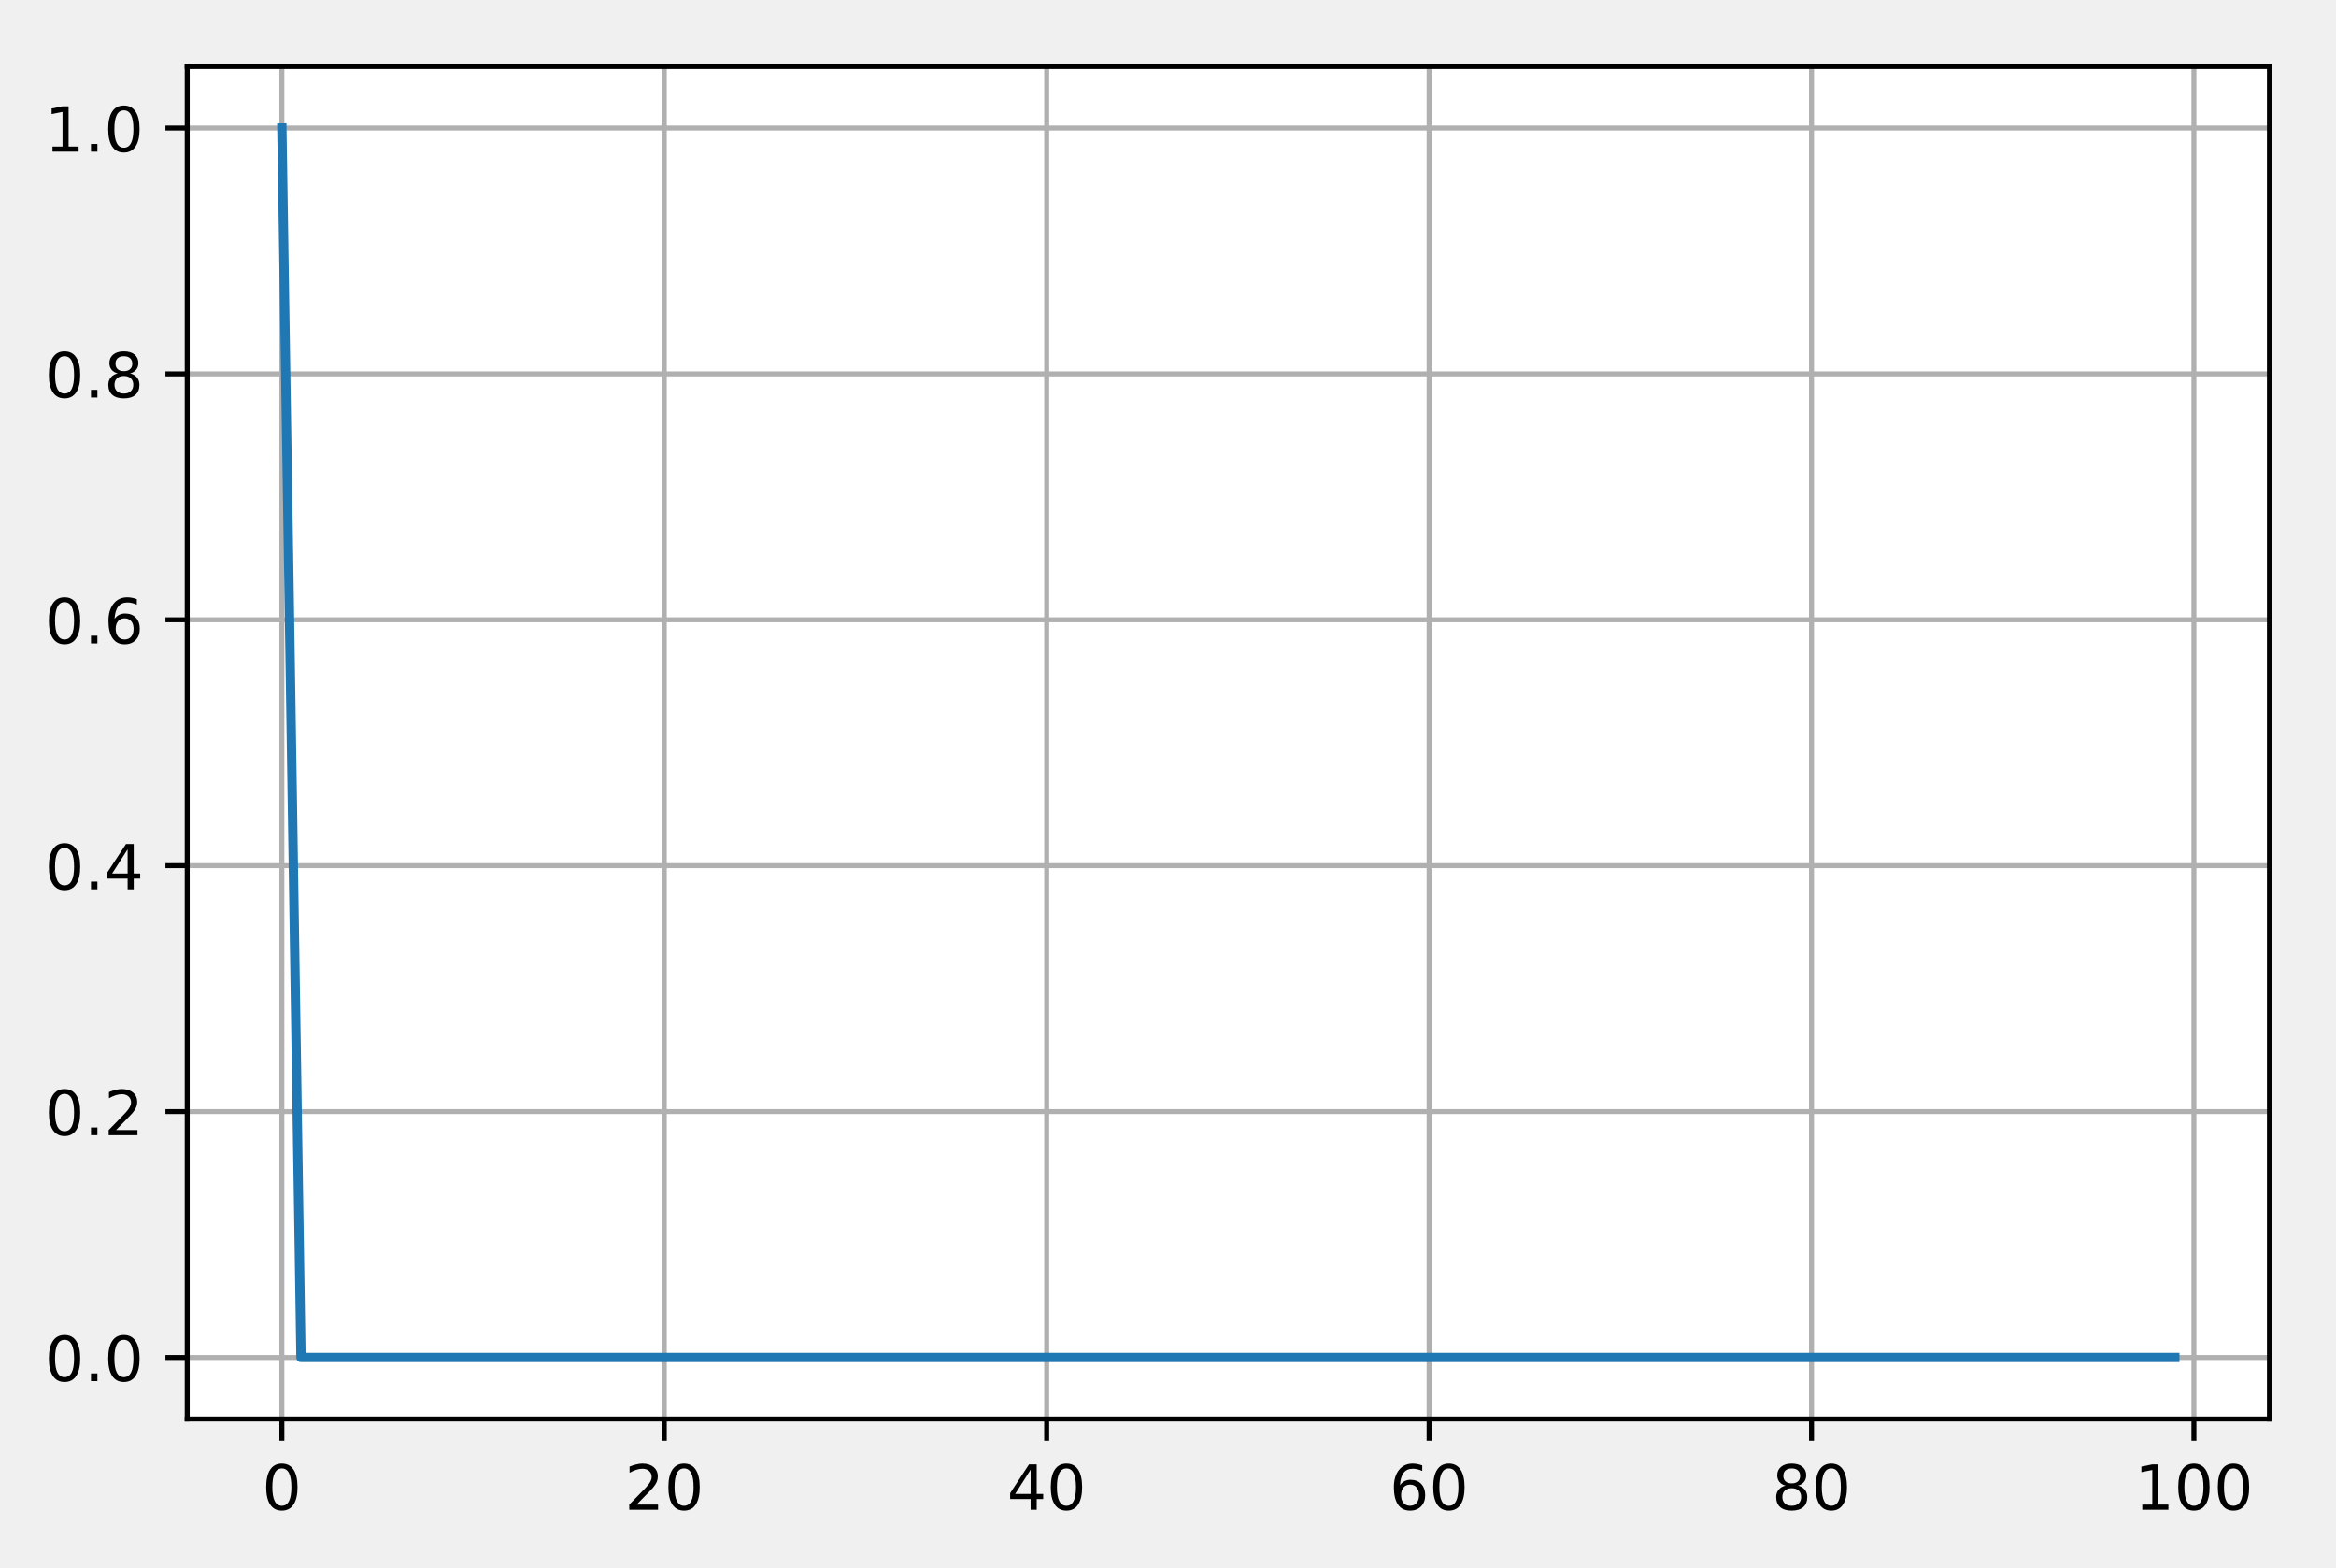
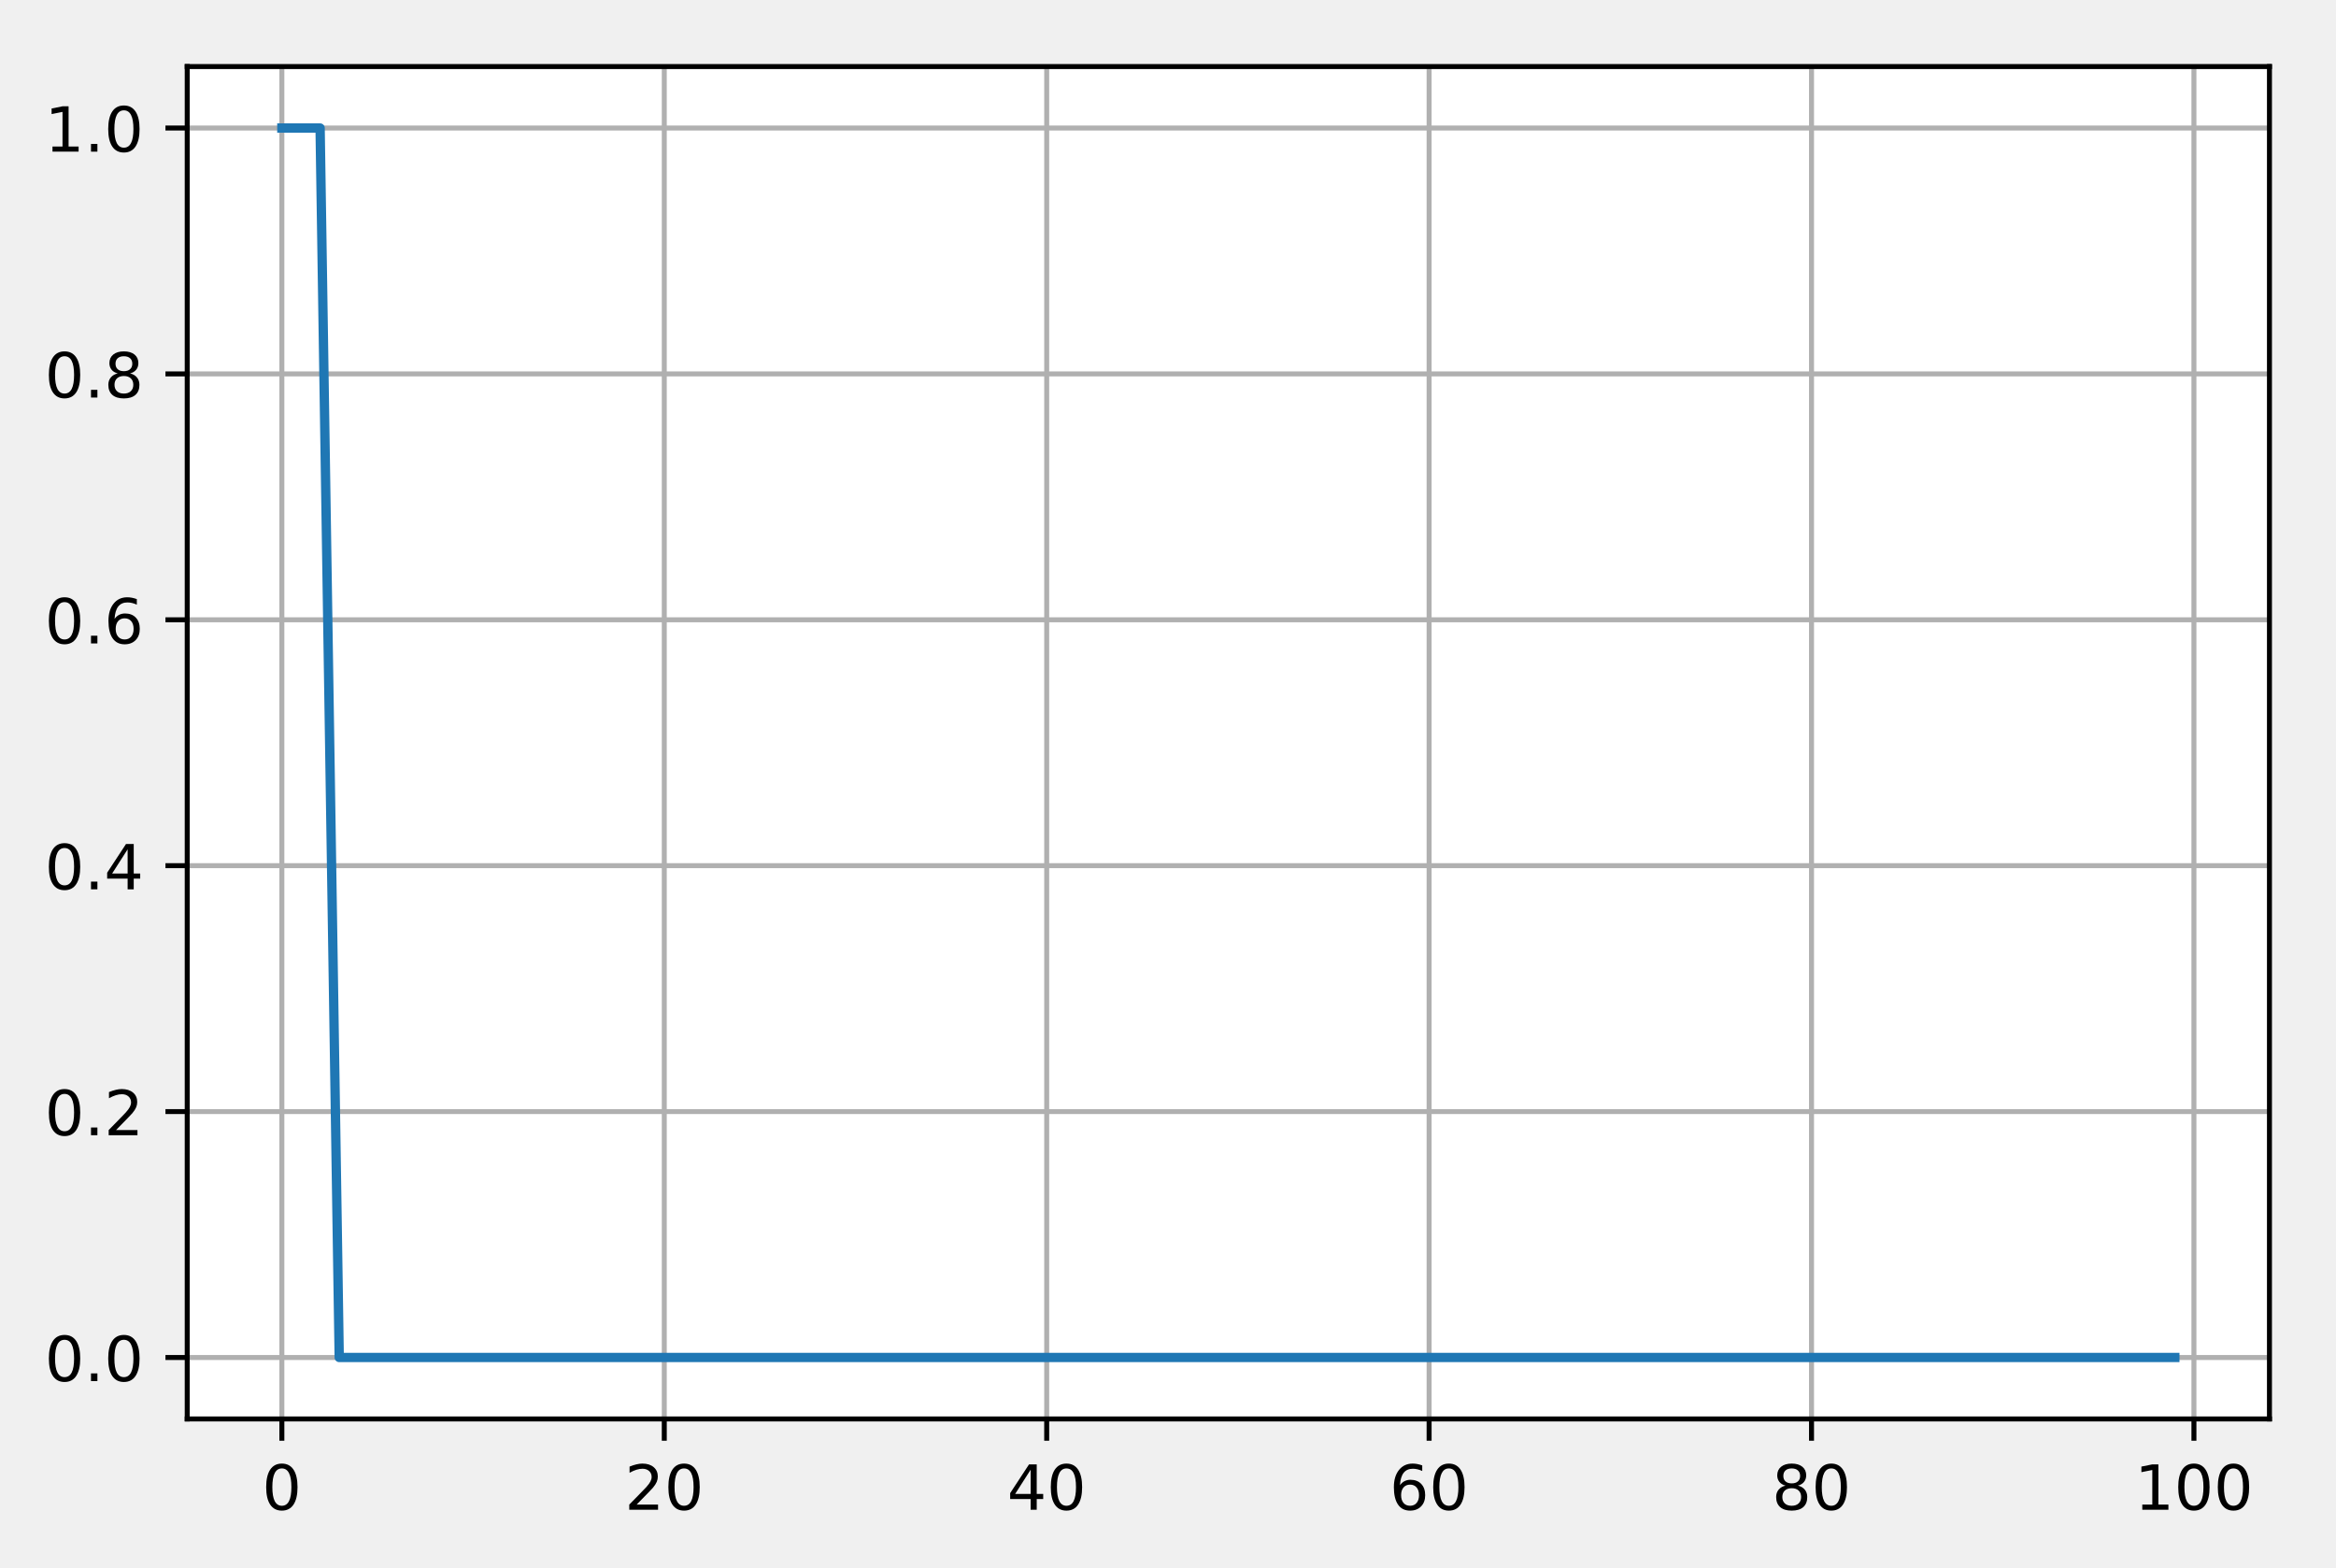
<svg xmlns="http://www.w3.org/2000/svg" xmlns:xlink="http://www.w3.org/1999/xlink" height="252.018pt" version="1.1" viewBox="0 0 375.603 252.018" width="375.603pt">
  <defs>
    <style type="text/css">
*{stroke-linecap:butt;stroke-linejoin:round;}
  </style>
  </defs>
  <g id="figure_1">
    <g id="patch_1">
      <path d="M 0 252.018  L 375.603 252.018  L 375.603 0  L 0 0  z " style="fill:none;" />
    </g>
    <g id="axes_1">
      <g id="patch_2">
        <path d="M 30.103 228.14  L 364.903 228.14  L 364.903 10.7  L 30.103 10.7  z " style="fill:#ffffff;" />
      </g>
      <g id="matplotlib.axis_1">
        <g id="xtick_1">
          <g id="line2d_1">
-             <path clip-path="url(#pbecb83a20f)" d="M 45.321 228.14  L 45.321 10.7  " style="fill:none;stroke:#b0b0b0;stroke-linecap:square;stroke-width:0.8;" />
+             <path clip-path="url(#pc08c1a6f62)" d="M 45.321 228.14  L 45.321 10.7  " style="fill:none;stroke:#b0b0b0;stroke-linecap:square;stroke-width:0.8;" />
          </g>
          <g id="line2d_2">
            <defs>
-               <path d="M 0 0  L 0 3.5  " id="mf623856546" style="stroke:#000000;stroke-width:0.8;" />
-             </defs>
-             <g>
-               <use style="stroke:#000000;stroke-width:0.8;" x="45.321" xlink:href="#mf623856546" y="228.14" />
+               <path d="M 0 0  L 0 3.5  " id="m3af970ee28" style="stroke:#000000;stroke-width:0.8;" />
+             </defs>
+             <g>
+               <use style="stroke:#000000;stroke-width:0.8;" x="45.321" xlink:href="#m3af970ee28" y="228.14" />
            </g>
          </g>
          <g id="text_1">
            <defs>
-               <path d="M 31.781 66.406  Q 24.172 66.406 20.328 58.906  Q 16.5 51.422 16.5 36.375  Q 16.5 21.391 20.328 13.891  Q 24.172 6.391 31.781 6.391  Q 39.453 6.391 43.281 13.891  Q 47.125 21.391 47.125 36.375  Q 47.125 51.422 43.281 58.906  Q 39.453 66.406 31.781 66.406  z M 31.781 74.219  Q 44.047 74.219 50.516 64.516  Q 56.984 54.828 56.984 36.375  Q 56.984 17.969 50.516 8.266  Q 44.047 -1.422 31.781 -1.422  Q 19.531 -1.422 13.062 8.266  Q 6.594 17.969 6.594 36.375  Q 6.594 54.828 13.062 64.516  Q 19.531 74.219 31.781 74.219  z " id="DejaVuSans-48" />
+               <path d="M 31.781 66.406  Q 24.172 66.406 20.328 58.906  Q 16.5 51.422 16.5 36.375  Q 16.5 21.391 20.328 13.891  Q 24.172 6.391 31.781 6.391  Q 39.453 6.391 43.281 13.891  Q 47.125 21.391 47.125 36.375  Q 47.125 51.422 43.281 58.906  Q 39.453 66.406 31.781 66.406  z M 31.781 74.219  Q 44.047 74.219 50.516 64.516  Q 56.984 54.828 56.984 36.375  Q 56.984 17.969 50.516 8.266  Q 44.047 -1.422 31.781 -1.422  Q 19.531 -1.422 13.062 8.266  Q 6.594 17.969 6.594 36.375  Q 6.594 54.828 13.062 64.516  Q 19.531 74.219 31.781 74.219  z " id="DejaVuSans-30" />
            </defs>
            <g transform="translate(42.14006 242.7384)scale(0.1 -0.1)">
-               <use xlink:href="#DejaVuSans-48" />
+               <use xlink:href="#DejaVuSans-30" />
            </g>
          </g>
        </g>
        <g id="xtick_2">
          <g id="line2d_3">
-             <path clip-path="url(#pbecb83a20f)" d="M 106.809 228.14  L 106.809 10.7  " style="fill:none;stroke:#b0b0b0;stroke-linecap:square;stroke-width:0.8;" />
+             <path clip-path="url(#pc08c1a6f62)" d="M 106.809 228.14  L 106.809 10.7  " style="fill:none;stroke:#b0b0b0;stroke-linecap:square;stroke-width:0.8;" />
          </g>
          <g id="line2d_4">
            <g>
-               <use style="stroke:#000000;stroke-width:0.8;" x="106.809" xlink:href="#mf623856546" y="228.14" />
+               <use style="stroke:#000000;stroke-width:0.8;" x="106.809" xlink:href="#m3af970ee28" y="228.14" />
            </g>
          </g>
          <g id="text_2">
            <defs>
-               <path d="M 19.188 8.297  L 53.609 8.297  L 53.609 0  L 7.328 0  L 7.328 8.297  Q 12.938 14.109 22.625 23.891  Q 32.328 33.688 34.812 36.531  Q 39.547 41.844 41.422 45.531  Q 43.312 49.219 43.312 52.781  Q 43.312 58.594 39.234 62.25  Q 35.156 65.922 28.609 65.922  Q 23.969 65.922 18.812 64.312  Q 13.672 62.703 7.812 59.422  L 7.812 69.391  Q 13.766 71.781 18.938 73  Q 24.125 74.219 28.422 74.219  Q 39.75 74.219 46.484 68.547  Q 53.219 62.891 53.219 53.422  Q 53.219 48.922 51.531 44.891  Q 49.859 40.875 45.406 35.406  Q 44.188 33.984 37.641 27.219  Q 31.109 20.453 19.188 8.297  z " id="DejaVuSans-50" />
+               <path d="M 19.188 8.297  L 53.609 8.297  L 53.609 0  L 7.328 0  L 7.328 8.297  Q 12.938 14.109 22.625 23.891  Q 32.328 33.688 34.812 36.531  Q 39.547 41.844 41.422 45.531  Q 43.312 49.219 43.312 52.781  Q 43.312 58.594 39.234 62.25  Q 35.156 65.922 28.609 65.922  Q 23.969 65.922 18.812 64.312  Q 13.672 62.703 7.812 59.422  L 7.812 69.391  Q 13.766 71.781 18.938 73  Q 24.125 74.219 28.422 74.219  Q 39.75 74.219 46.484 68.547  Q 53.219 62.891 53.219 53.422  Q 53.219 48.922 51.531 44.891  Q 49.859 40.875 45.406 35.406  Q 44.188 33.984 37.641 27.219  Q 31.109 20.453 19.188 8.297  z " id="DejaVuSans-32" />
            </defs>
            <g transform="translate(100.4464 242.7384)scale(0.1 -0.1)">
-               <use xlink:href="#DejaVuSans-50" />
-               <use x="63.623" xlink:href="#DejaVuSans-48" />
+               <use xlink:href="#DejaVuSans-32" />
+               <use x="63.623" xlink:href="#DejaVuSans-30" />
            </g>
          </g>
        </g>
        <g id="xtick_3">
          <g id="line2d_5">
-             <path clip-path="url(#pbecb83a20f)" d="M 168.297 228.14  L 168.297 10.7  " style="fill:none;stroke:#b0b0b0;stroke-linecap:square;stroke-width:0.8;" />
+             <path clip-path="url(#pc08c1a6f62)" d="M 168.297 228.14  L 168.297 10.7  " style="fill:none;stroke:#b0b0b0;stroke-linecap:square;stroke-width:0.8;" />
          </g>
          <g id="line2d_6">
            <g>
-               <use style="stroke:#000000;stroke-width:0.8;" x="168.297" xlink:href="#mf623856546" y="228.14" />
+               <use style="stroke:#000000;stroke-width:0.8;" x="168.297" xlink:href="#m3af970ee28" y="228.14" />
            </g>
          </g>
          <g id="text_3">
            <defs>
-               <path d="M 37.797 64.312  L 12.891 25.391  L 37.797 25.391  z M 35.203 72.906  L 47.609 72.906  L 47.609 25.391  L 58.016 25.391  L 58.016 17.188  L 47.609 17.188  L 47.609 0  L 37.797 0  L 37.797 17.188  L 4.891 17.188  L 4.891 26.703  z " id="DejaVuSans-52" />
+               <path d="M 37.797 64.312  L 12.891 25.391  L 37.797 25.391  z M 35.203 72.906  L 47.609 72.906  L 47.609 25.391  L 58.016 25.391  L 58.016 17.188  L 47.609 17.188  L 47.609 0  L 37.797 0  L 37.797 17.188  L 4.891 17.188  L 4.891 26.703  z " id="DejaVuSans-34" />
            </defs>
            <g transform="translate(161.934 242.7384)scale(0.1 -0.1)">
-               <use xlink:href="#DejaVuSans-52" />
-               <use x="63.623" xlink:href="#DejaVuSans-48" />
+               <use xlink:href="#DejaVuSans-34" />
+               <use x="63.623" xlink:href="#DejaVuSans-30" />
            </g>
          </g>
        </g>
        <g id="xtick_4">
          <g id="line2d_7">
-             <path clip-path="url(#pbecb83a20f)" d="M 229.784 228.14  L 229.784 10.7  " style="fill:none;stroke:#b0b0b0;stroke-linecap:square;stroke-width:0.8;" />
+             <path clip-path="url(#pc08c1a6f62)" d="M 229.784 228.14  L 229.784 10.7  " style="fill:none;stroke:#b0b0b0;stroke-linecap:square;stroke-width:0.8;" />
          </g>
          <g id="line2d_8">
            <g>
-               <use style="stroke:#000000;stroke-width:0.8;" x="229.784" xlink:href="#mf623856546" y="228.14" />
+               <use style="stroke:#000000;stroke-width:0.8;" x="229.784" xlink:href="#m3af970ee28" y="228.14" />
            </g>
          </g>
          <g id="text_4">
            <defs>
-               <path d="M 33.016 40.375  Q 26.375 40.375 22.484 35.828  Q 18.609 31.297 18.609 23.391  Q 18.609 15.531 22.484 10.953  Q 26.375 6.391 33.016 6.391  Q 39.656 6.391 43.531 10.953  Q 47.406 15.531 47.406 23.391  Q 47.406 31.297 43.531 35.828  Q 39.656 40.375 33.016 40.375  z M 52.594 71.297  L 52.594 62.312  Q 48.875 64.062 45.094 64.984  Q 41.312 65.922 37.594 65.922  Q 27.828 65.922 22.672 59.328  Q 17.531 52.734 16.797 39.406  Q 19.672 43.656 24.016 45.922  Q 28.375 48.188 33.594 48.188  Q 44.578 48.188 50.953 41.516  Q 57.328 34.859 57.328 23.391  Q 57.328 12.156 50.688 5.359  Q 44.047 -1.422 33.016 -1.422  Q 20.359 -1.422 13.672 8.266  Q 6.984 17.969 6.984 36.375  Q 6.984 53.656 15.188 63.938  Q 23.391 74.219 37.203 74.219  Q 40.922 74.219 44.703 73.484  Q 48.484 72.75 52.594 71.297  z " id="DejaVuSans-54" />
+               <path d="M 33.016 40.375  Q 26.375 40.375 22.484 35.828  Q 18.609 31.297 18.609 23.391  Q 18.609 15.531 22.484 10.953  Q 26.375 6.391 33.016 6.391  Q 39.656 6.391 43.531 10.953  Q 47.406 15.531 47.406 23.391  Q 47.406 31.297 43.531 35.828  Q 39.656 40.375 33.016 40.375  z M 52.594 71.297  L 52.594 62.312  Q 48.875 64.062 45.094 64.984  Q 41.312 65.922 37.594 65.922  Q 27.828 65.922 22.672 59.328  Q 17.531 52.734 16.797 39.406  Q 19.672 43.656 24.016 45.922  Q 28.375 48.188 33.594 48.188  Q 44.578 48.188 50.953 41.516  Q 57.328 34.859 57.328 23.391  Q 57.328 12.156 50.688 5.359  Q 44.047 -1.422 33.016 -1.422  Q 20.359 -1.422 13.672 8.266  Q 6.984 17.969 6.984 36.375  Q 6.984 53.656 15.188 63.938  Q 23.391 74.219 37.203 74.219  Q 40.922 74.219 44.703 73.484  Q 48.484 72.75 52.594 71.297  z " id="DejaVuSans-36" />
            </defs>
            <g transform="translate(223.4216 242.7384)scale(0.1 -0.1)">
-               <use xlink:href="#DejaVuSans-54" />
-               <use x="63.623" xlink:href="#DejaVuSans-48" />
+               <use xlink:href="#DejaVuSans-36" />
+               <use x="63.623" xlink:href="#DejaVuSans-30" />
            </g>
          </g>
        </g>
        <g id="xtick_5">
          <g id="line2d_9">
-             <path clip-path="url(#pbecb83a20f)" d="M 291.272 228.14  L 291.272 10.7  " style="fill:none;stroke:#b0b0b0;stroke-linecap:square;stroke-width:0.8;" />
+             <path clip-path="url(#pc08c1a6f62)" d="M 291.272 228.14  L 291.272 10.7  " style="fill:none;stroke:#b0b0b0;stroke-linecap:square;stroke-width:0.8;" />
          </g>
          <g id="line2d_10">
            <g>
-               <use style="stroke:#000000;stroke-width:0.8;" x="291.272" xlink:href="#mf623856546" y="228.14" />
+               <use style="stroke:#000000;stroke-width:0.8;" x="291.272" xlink:href="#m3af970ee28" y="228.14" />
            </g>
          </g>
          <g id="text_5">
            <defs>
-               <path d="M 31.781 34.625  Q 24.75 34.625 20.719 30.859  Q 16.703 27.094 16.703 20.516  Q 16.703 13.922 20.719 10.156  Q 24.75 6.391 31.781 6.391  Q 38.812 6.391 42.859 10.172  Q 46.922 13.969 46.922 20.516  Q 46.922 27.094 42.891 30.859  Q 38.875 34.625 31.781 34.625  z M 21.922 38.812  Q 15.578 40.375 12.031 44.719  Q 8.5 49.078 8.5 55.328  Q 8.5 64.062 14.719 69.141  Q 20.953 74.219 31.781 74.219  Q 42.672 74.219 48.875 69.141  Q 55.078 64.062 55.078 55.328  Q 55.078 49.078 51.531 44.719  Q 48 40.375 41.703 38.812  Q 48.828 37.156 52.797 32.312  Q 56.781 27.484 56.781 20.516  Q 56.781 9.906 50.312 4.234  Q 43.844 -1.422 31.781 -1.422  Q 19.734 -1.422 13.25 4.234  Q 6.781 9.906 6.781 20.516  Q 6.781 27.484 10.781 32.312  Q 14.797 37.156 21.922 38.812  z M 18.312 54.391  Q 18.312 48.734 21.844 45.562  Q 25.391 42.391 31.781 42.391  Q 38.141 42.391 41.719 45.562  Q 45.312 48.734 45.312 54.391  Q 45.312 60.062 41.719 63.234  Q 38.141 66.406 31.781 66.406  Q 25.391 66.406 21.844 63.234  Q 18.312 60.062 18.312 54.391  z " id="DejaVuSans-56" />
+               <path d="M 31.781 34.625  Q 24.75 34.625 20.719 30.859  Q 16.703 27.094 16.703 20.516  Q 16.703 13.922 20.719 10.156  Q 24.75 6.391 31.781 6.391  Q 38.812 6.391 42.859 10.172  Q 46.922 13.969 46.922 20.516  Q 46.922 27.094 42.891 30.859  Q 38.875 34.625 31.781 34.625  z M 21.922 38.812  Q 15.578 40.375 12.031 44.719  Q 8.5 49.078 8.5 55.328  Q 8.5 64.062 14.719 69.141  Q 20.953 74.219 31.781 74.219  Q 42.672 74.219 48.875 69.141  Q 55.078 64.062 55.078 55.328  Q 55.078 49.078 51.531 44.719  Q 48 40.375 41.703 38.812  Q 48.828 37.156 52.797 32.312  Q 56.781 27.484 56.781 20.516  Q 56.781 9.906 50.312 4.234  Q 43.844 -1.422 31.781 -1.422  Q 19.734 -1.422 13.25 4.234  Q 6.781 9.906 6.781 20.516  Q 6.781 27.484 10.781 32.312  Q 14.797 37.156 21.922 38.812  z M 18.312 54.391  Q 18.312 48.734 21.844 45.562  Q 25.391 42.391 31.781 42.391  Q 38.141 42.391 41.719 45.562  Q 45.312 48.734 45.312 54.391  Q 45.312 60.062 41.719 63.234  Q 38.141 66.406 31.781 66.406  Q 25.391 66.406 21.844 63.234  Q 18.312 60.062 18.312 54.391  z " id="DejaVuSans-38" />
            </defs>
            <g transform="translate(284.9092 242.7384)scale(0.1 -0.1)">
-               <use xlink:href="#DejaVuSans-56" />
-               <use x="63.623" xlink:href="#DejaVuSans-48" />
+               <use xlink:href="#DejaVuSans-38" />
+               <use x="63.623" xlink:href="#DejaVuSans-30" />
            </g>
          </g>
        </g>
        <g id="xtick_6">
          <g id="line2d_11">
-             <path clip-path="url(#pbecb83a20f)" d="M 352.759 228.14  L 352.759 10.7  " style="fill:none;stroke:#b0b0b0;stroke-linecap:square;stroke-width:0.8;" />
+             <path clip-path="url(#pc08c1a6f62)" d="M 352.759 228.14  L 352.759 10.7  " style="fill:none;stroke:#b0b0b0;stroke-linecap:square;stroke-width:0.8;" />
          </g>
          <g id="line2d_12">
            <g>
-               <use style="stroke:#000000;stroke-width:0.8;" x="352.759" xlink:href="#mf623856546" y="228.14" />
+               <use style="stroke:#000000;stroke-width:0.8;" x="352.759" xlink:href="#m3af970ee28" y="228.14" />
            </g>
          </g>
          <g id="text_6">
            <defs>
-               <path d="M 12.406 8.297  L 28.516 8.297  L 28.516 63.922  L 10.984 60.406  L 10.984 69.391  L 28.422 72.906  L 38.281 72.906  L 38.281 8.297  L 54.391 8.297  L 54.391 0  L 12.406 0  z " id="DejaVuSans-49" />
+               <path d="M 12.406 8.297  L 28.516 8.297  L 28.516 63.922  L 10.984 60.406  L 10.984 69.391  L 28.422 72.906  L 38.281 72.906  L 38.281 8.297  L 54.391 8.297  L 54.391 0  L 12.406 0  z " id="DejaVuSans-31" />
            </defs>
            <g transform="translate(343.2156 242.7384)scale(0.1 -0.1)">
-               <use xlink:href="#DejaVuSans-49" />
-               <use x="63.623" xlink:href="#DejaVuSans-48" />
-               <use x="127.246" xlink:href="#DejaVuSans-48" />
+               <use xlink:href="#DejaVuSans-31" />
+               <use x="63.623" xlink:href="#DejaVuSans-30" />
+               <use x="127.246" xlink:href="#DejaVuSans-30" />
            </g>
          </g>
        </g>
      </g>
      <g id="matplotlib.axis_2">
        <g id="ytick_1">
          <g id="line2d_13">
-             <path clip-path="url(#pbecb83a20f)" d="M 30.103 218.256  L 364.903 218.256  " style="fill:none;stroke:#b0b0b0;stroke-linecap:square;stroke-width:0.8;" />
+             <path clip-path="url(#pc08c1a6f62)" d="M 30.103 218.256  L 364.903 218.256  " style="fill:none;stroke:#b0b0b0;stroke-linecap:square;stroke-width:0.8;" />
          </g>
          <g id="line2d_14">
            <defs>
-               <path d="M 0 0  L -3.5 0  " id="m078e843e34" style="stroke:#000000;stroke-width:0.8;" />
-             </defs>
-             <g>
-               <use style="stroke:#000000;stroke-width:0.8;" x="30.103" xlink:href="#m078e843e34" y="218.256" />
+               <path d="M 0 0  L -3.5 0  " id="md3cdde5d91" style="stroke:#000000;stroke-width:0.8;" />
+             </defs>
+             <g>
+               <use style="stroke:#000000;stroke-width:0.8;" x="30.103" xlink:href="#md3cdde5d91" y="218.256" />
            </g>
          </g>
          <g id="text_7">
            <defs>
-               <path d="M 10.688 12.406  L 21 12.406  L 21 0  L 10.688 0  z " id="DejaVuSans-46" />
+               <path d="M 10.688 12.406  L 21 12.406  L 21 0  L 10.688 0  z " id="DejaVuSans-2e" />
            </defs>
            <g transform="translate(7.2 222.0556)scale(0.1 -0.1)">
-               <use xlink:href="#DejaVuSans-48" />
-               <use x="63.623" xlink:href="#DejaVuSans-46" />
-               <use x="95.41" xlink:href="#DejaVuSans-48" />
+               <use xlink:href="#DejaVuSans-30" />
+               <use x="63.623" xlink:href="#DejaVuSans-2e" />
+               <use x="95.41" xlink:href="#DejaVuSans-30" />
            </g>
          </g>
        </g>
        <g id="ytick_2">
          <g id="line2d_15">
-             <path clip-path="url(#pbecb83a20f)" d="M 30.103 178.722  L 364.903 178.722  " style="fill:none;stroke:#b0b0b0;stroke-linecap:square;stroke-width:0.8;" />
+             <path clip-path="url(#pc08c1a6f62)" d="M 30.103 178.722  L 364.903 178.722  " style="fill:none;stroke:#b0b0b0;stroke-linecap:square;stroke-width:0.8;" />
          </g>
          <g id="line2d_16">
            <g>
-               <use style="stroke:#000000;stroke-width:0.8;" x="30.103" xlink:href="#m078e843e34" y="178.722" />
+               <use style="stroke:#000000;stroke-width:0.8;" x="30.103" xlink:href="#md3cdde5d91" y="178.722" />
            </g>
          </g>
          <g id="text_8">
            <g transform="translate(7.2 182.521)scale(0.1 -0.1)">
-               <use xlink:href="#DejaVuSans-48" />
-               <use x="63.623" xlink:href="#DejaVuSans-46" />
-               <use x="95.41" xlink:href="#DejaVuSans-50" />
+               <use xlink:href="#DejaVuSans-30" />
+               <use x="63.623" xlink:href="#DejaVuSans-2e" />
+               <use x="95.41" xlink:href="#DejaVuSans-32" />
            </g>
          </g>
        </g>
        <g id="ytick_3">
          <g id="line2d_17">
-             <path clip-path="url(#pbecb83a20f)" d="M 30.103 139.187  L 364.903 139.187  " style="fill:none;stroke:#b0b0b0;stroke-linecap:square;stroke-width:0.8;" />
+             <path clip-path="url(#pc08c1a6f62)" d="M 30.103 139.187  L 364.903 139.187  " style="fill:none;stroke:#b0b0b0;stroke-linecap:square;stroke-width:0.8;" />
          </g>
          <g id="line2d_18">
            <g>
-               <use style="stroke:#000000;stroke-width:0.8;" x="30.103" xlink:href="#m078e843e34" y="139.187" />
+               <use style="stroke:#000000;stroke-width:0.8;" x="30.103" xlink:href="#md3cdde5d91" y="139.187" />
            </g>
          </g>
          <g id="text_9">
            <g transform="translate(7.2 142.9865)scale(0.1 -0.1)">
-               <use xlink:href="#DejaVuSans-48" />
-               <use x="63.623" xlink:href="#DejaVuSans-46" />
-               <use x="95.41" xlink:href="#DejaVuSans-52" />
+               <use xlink:href="#DejaVuSans-30" />
+               <use x="63.623" xlink:href="#DejaVuSans-2e" />
+               <use x="95.41" xlink:href="#DejaVuSans-34" />
            </g>
          </g>
        </g>
        <g id="ytick_4">
          <g id="line2d_19">
-             <path clip-path="url(#pbecb83a20f)" d="M 30.103 99.653  L 364.903 99.653  " style="fill:none;stroke:#b0b0b0;stroke-linecap:square;stroke-width:0.8;" />
+             <path clip-path="url(#pc08c1a6f62)" d="M 30.103 99.653  L 364.903 99.653  " style="fill:none;stroke:#b0b0b0;stroke-linecap:square;stroke-width:0.8;" />
          </g>
          <g id="line2d_20">
            <g>
-               <use style="stroke:#000000;stroke-width:0.8;" x="30.103" xlink:href="#m078e843e34" y="99.653" />
+               <use style="stroke:#000000;stroke-width:0.8;" x="30.103" xlink:href="#md3cdde5d91" y="99.653" />
            </g>
          </g>
          <g id="text_10">
            <g transform="translate(7.2 103.4519)scale(0.1 -0.1)">
-               <use xlink:href="#DejaVuSans-48" />
-               <use x="63.623" xlink:href="#DejaVuSans-46" />
-               <use x="95.41" xlink:href="#DejaVuSans-54" />
+               <use xlink:href="#DejaVuSans-30" />
+               <use x="63.623" xlink:href="#DejaVuSans-2e" />
+               <use x="95.41" xlink:href="#DejaVuSans-36" />
            </g>
          </g>
        </g>
        <g id="ytick_5">
          <g id="line2d_21">
-             <path clip-path="url(#pbecb83a20f)" d="M 30.103 60.118  L 364.903 60.118  " style="fill:none;stroke:#b0b0b0;stroke-linecap:square;stroke-width:0.8;" />
+             <path clip-path="url(#pc08c1a6f62)" d="M 30.103 60.118  L 364.903 60.118  " style="fill:none;stroke:#b0b0b0;stroke-linecap:square;stroke-width:0.8;" />
          </g>
          <g id="line2d_22">
            <g>
-               <use style="stroke:#000000;stroke-width:0.8;" x="30.103" xlink:href="#m078e843e34" y="60.118" />
+               <use style="stroke:#000000;stroke-width:0.8;" x="30.103" xlink:href="#md3cdde5d91" y="60.118" />
            </g>
          </g>
          <g id="text_11">
            <g transform="translate(7.2 63.9174)scale(0.1 -0.1)">
-               <use xlink:href="#DejaVuSans-48" />
-               <use x="63.623" xlink:href="#DejaVuSans-46" />
-               <use x="95.41" xlink:href="#DejaVuSans-56" />
+               <use xlink:href="#DejaVuSans-30" />
+               <use x="63.623" xlink:href="#DejaVuSans-2e" />
+               <use x="95.41" xlink:href="#DejaVuSans-38" />
            </g>
          </g>
        </g>
        <g id="ytick_6">
          <g id="line2d_23">
-             <path clip-path="url(#pbecb83a20f)" d="M 30.103 20.584  L 364.903 20.584  " style="fill:none;stroke:#b0b0b0;stroke-linecap:square;stroke-width:0.8;" />
+             <path clip-path="url(#pc08c1a6f62)" d="M 30.103 20.584  L 364.903 20.584  " style="fill:none;stroke:#b0b0b0;stroke-linecap:square;stroke-width:0.8;" />
          </g>
          <g id="line2d_24">
            <g>
-               <use style="stroke:#000000;stroke-width:0.8;" x="30.103" xlink:href="#m078e843e34" y="20.584" />
+               <use style="stroke:#000000;stroke-width:0.8;" x="30.103" xlink:href="#md3cdde5d91" y="20.584" />
            </g>
          </g>
          <g id="text_12">
            <g transform="translate(7.2 24.38285)scale(0.1 -0.1)">
-               <use xlink:href="#DejaVuSans-49" />
-               <use x="63.623" xlink:href="#DejaVuSans-46" />
-               <use x="95.41" xlink:href="#DejaVuSans-48" />
+               <use xlink:href="#DejaVuSans-31" />
+               <use x="63.623" xlink:href="#DejaVuSans-2e" />
+               <use x="95.41" xlink:href="#DejaVuSans-30" />
            </g>
          </g>
        </g>
      </g>
      <g id="line2d_25">
-         <path clip-path="url(#pbecb83a20f)" d="M 45.321 20.584  L 48.396 218.256  L 51.47 218.256  L 54.544 218.256  L 57.619 218.256  L 60.693 218.256  L 63.768 218.256  L 66.842 218.256  L 69.916 218.256  L 72.991 218.256  L 76.065 218.256  L 79.139 218.256  L 82.214 218.256  L 85.288 218.256  L 88.363 218.256  L 91.437 218.256  L 94.511 218.256  L 97.586 218.256  L 100.66 218.256  L 103.735 218.256  L 106.809 218.256  L 109.883 218.256  L 112.958 218.256  L 116.032 218.256  L 119.106 218.256  L 122.181 218.256  L 125.255 218.256  L 128.33 218.256  L 131.404 218.256  L 134.478 218.256  L 137.553 218.256  L 140.627 218.256  L 143.701 218.256  L 146.776 218.256  L 149.85 218.256  L 152.925 218.256  L 155.999 218.256  L 159.073 218.256  L 162.148 218.256  L 165.222 218.256  L 168.297 218.256  L 171.371 218.256  L 174.445 218.256  L 177.52 218.256  L 180.594 218.256  L 183.668 218.256  L 186.743 218.256  L 189.817 218.256  L 192.892 218.256  L 195.966 218.256  L 199.04 218.256  L 202.115 218.256  L 205.189 218.256  L 208.263 218.256  L 211.338 218.256  L 214.412 218.256  L 217.487 218.256  L 220.561 218.256  L 223.635 218.256  L 226.71 218.256  L 229.784 218.256  L 232.858 218.256  L 235.933 218.256  L 239.007 218.256  L 242.082 218.256  L 245.156 218.256  L 248.23 218.256  L 251.305 218.256  L 254.379 218.256  L 257.454 218.256  L 260.528 218.256  L 263.602 218.256  L 266.677 218.256  L 269.751 218.256  L 272.825 218.256  L 275.9 218.256  L 278.974 218.256  L 282.049 218.256  L 285.123 218.256  L 288.197 218.256  L 291.272 218.256  L 294.346 218.256  L 297.42 218.256  L 300.495 218.256  L 303.569 218.256  L 306.644 218.256  L 309.718 218.256  L 312.792 218.256  L 315.867 218.256  L 318.941 218.256  L 322.016 218.256  L 325.09 218.256  L 328.164 218.256  L 331.239 218.256  L 334.313 218.256  L 337.387 218.256  L 340.462 218.256  L 343.536 218.256  L 346.611 218.256  L 349.685 218.256  " style="fill:none;stroke:#1f77b4;stroke-linecap:square;stroke-width:1.5;" />
+         <path clip-path="url(#pc08c1a6f62)" d="M 45.321 20.584  L 48.396 20.584  L 51.47 20.584  L 54.544 218.256  L 57.619 218.256  L 60.693 218.256  L 63.768 218.256  L 66.842 218.256  L 69.916 218.256  L 72.991 218.256  L 76.065 218.256  L 79.139 218.256  L 82.214 218.256  L 85.288 218.256  L 88.363 218.256  L 91.437 218.256  L 94.511 218.256  L 97.586 218.256  L 100.66 218.256  L 103.735 218.256  L 106.809 218.256  L 109.883 218.256  L 112.958 218.256  L 116.032 218.256  L 119.106 218.256  L 122.181 218.256  L 125.255 218.256  L 128.33 218.256  L 131.404 218.256  L 134.478 218.256  L 137.553 218.256  L 140.627 218.256  L 143.701 218.256  L 146.776 218.256  L 149.85 218.256  L 152.925 218.256  L 155.999 218.256  L 159.073 218.256  L 162.148 218.256  L 165.222 218.256  L 168.297 218.256  L 171.371 218.256  L 174.445 218.256  L 177.52 218.256  L 180.594 218.256  L 183.668 218.256  L 186.743 218.256  L 189.817 218.256  L 192.892 218.256  L 195.966 218.256  L 199.04 218.256  L 202.115 218.256  L 205.189 218.256  L 208.263 218.256  L 211.338 218.256  L 214.412 218.256  L 217.487 218.256  L 220.561 218.256  L 223.635 218.256  L 226.71 218.256  L 229.784 218.256  L 232.858 218.256  L 235.933 218.256  L 239.007 218.256  L 242.082 218.256  L 245.156 218.256  L 248.23 218.256  L 251.305 218.256  L 254.379 218.256  L 257.454 218.256  L 260.528 218.256  L 263.602 218.256  L 266.677 218.256  L 269.751 218.256  L 272.825 218.256  L 275.9 218.256  L 278.974 218.256  L 282.049 218.256  L 285.123 218.256  L 288.197 218.256  L 291.272 218.256  L 294.346 218.256  L 297.42 218.256  L 300.495 218.256  L 303.569 218.256  L 306.644 218.256  L 309.718 218.256  L 312.792 218.256  L 315.867 218.256  L 318.941 218.256  L 322.016 218.256  L 325.09 218.256  L 328.164 218.256  L 331.239 218.256  L 334.313 218.256  L 337.387 218.256  L 340.462 218.256  L 343.536 218.256  L 346.611 218.256  L 349.685 218.256  " style="fill:none;stroke:#1f77b4;stroke-linecap:square;stroke-width:1.5;" />
      </g>
      <g id="patch_3">
        <path d="M 30.103 228.14  L 30.103 10.7  " style="fill:none;stroke:#000000;stroke-linecap:square;stroke-linejoin:miter;stroke-width:0.8;" />
      </g>
      <g id="patch_4">
        <path d="M 364.903 228.14  L 364.903 10.7  " style="fill:none;stroke:#000000;stroke-linecap:square;stroke-linejoin:miter;stroke-width:0.8;" />
      </g>
      <g id="patch_5">
        <path d="M 30.103 228.14  L 364.903 228.14  " style="fill:none;stroke:#000000;stroke-linecap:square;stroke-linejoin:miter;stroke-width:0.8;" />
      </g>
      <g id="patch_6">
        <path d="M 30.103 10.7  L 364.903 10.7  " style="fill:none;stroke:#000000;stroke-linecap:square;stroke-linejoin:miter;stroke-width:0.8;" />
      </g>
    </g>
  </g>
  <defs>
-     <clipPath id="pbecb83a20f">
+     <clipPath id="pc08c1a6f62">
      <rect height="217.44" width="334.8" x="30.103" y="10.7" />
    </clipPath>
  </defs>
</svg>
